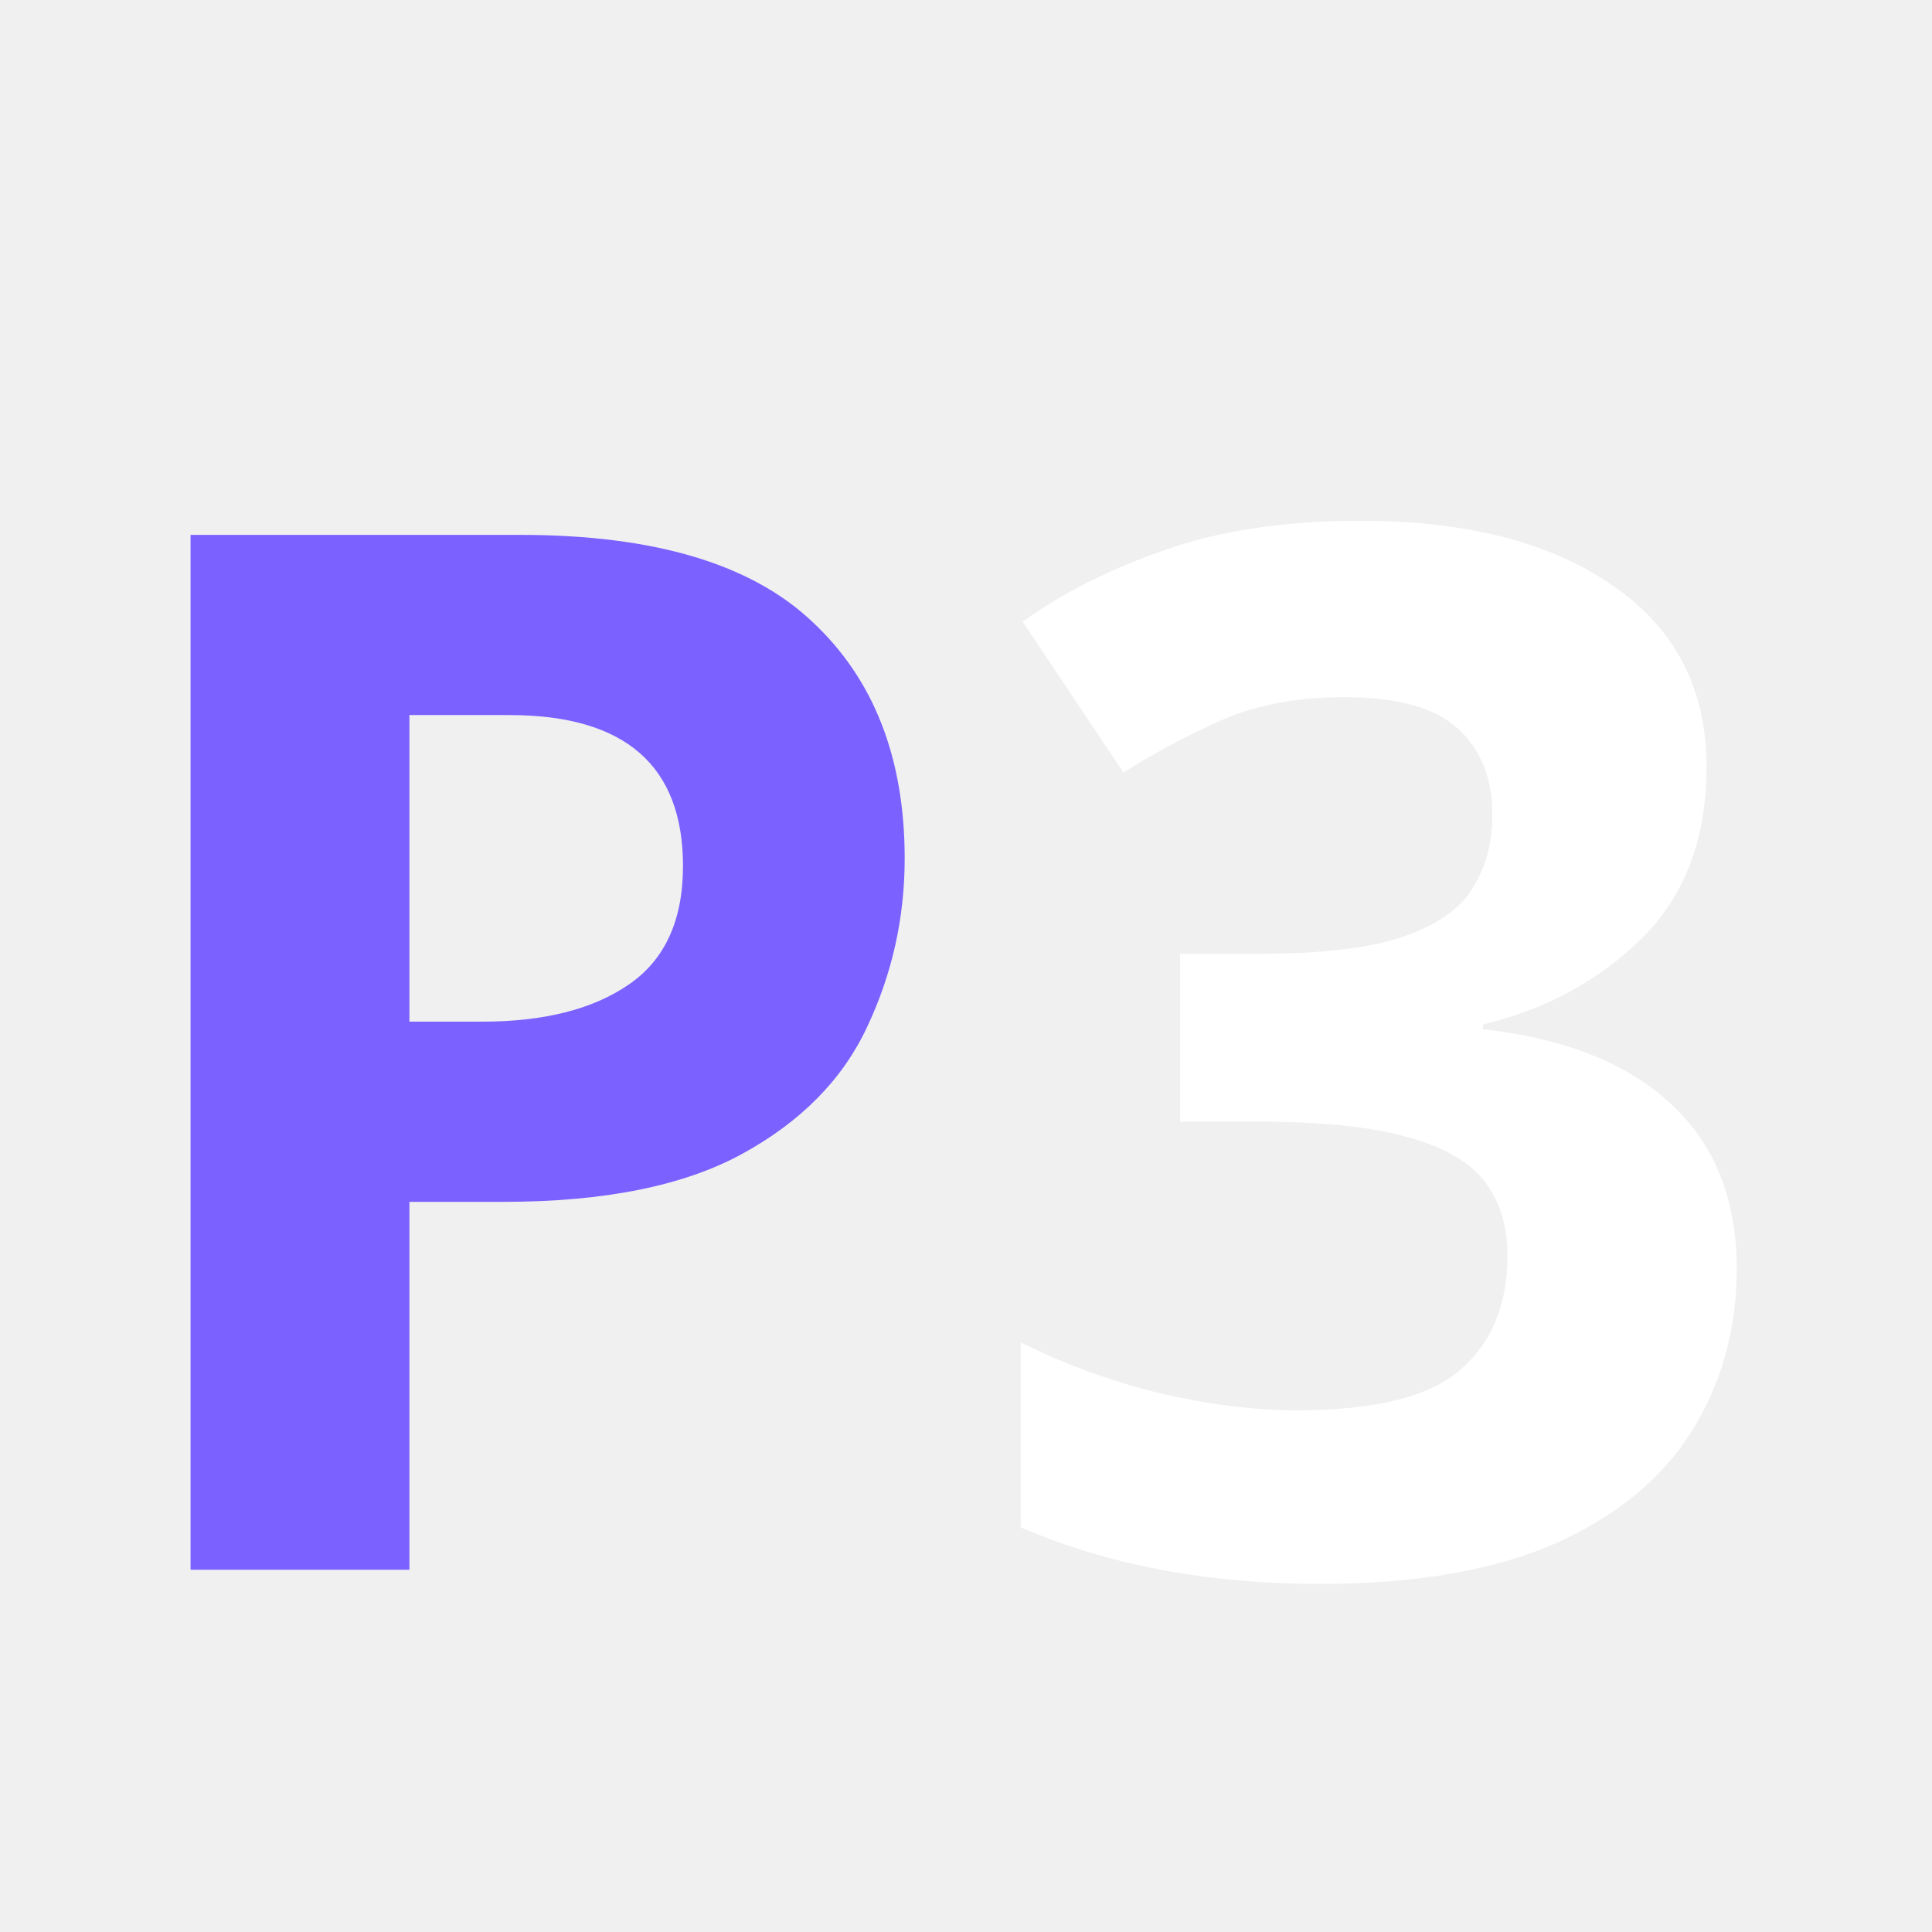
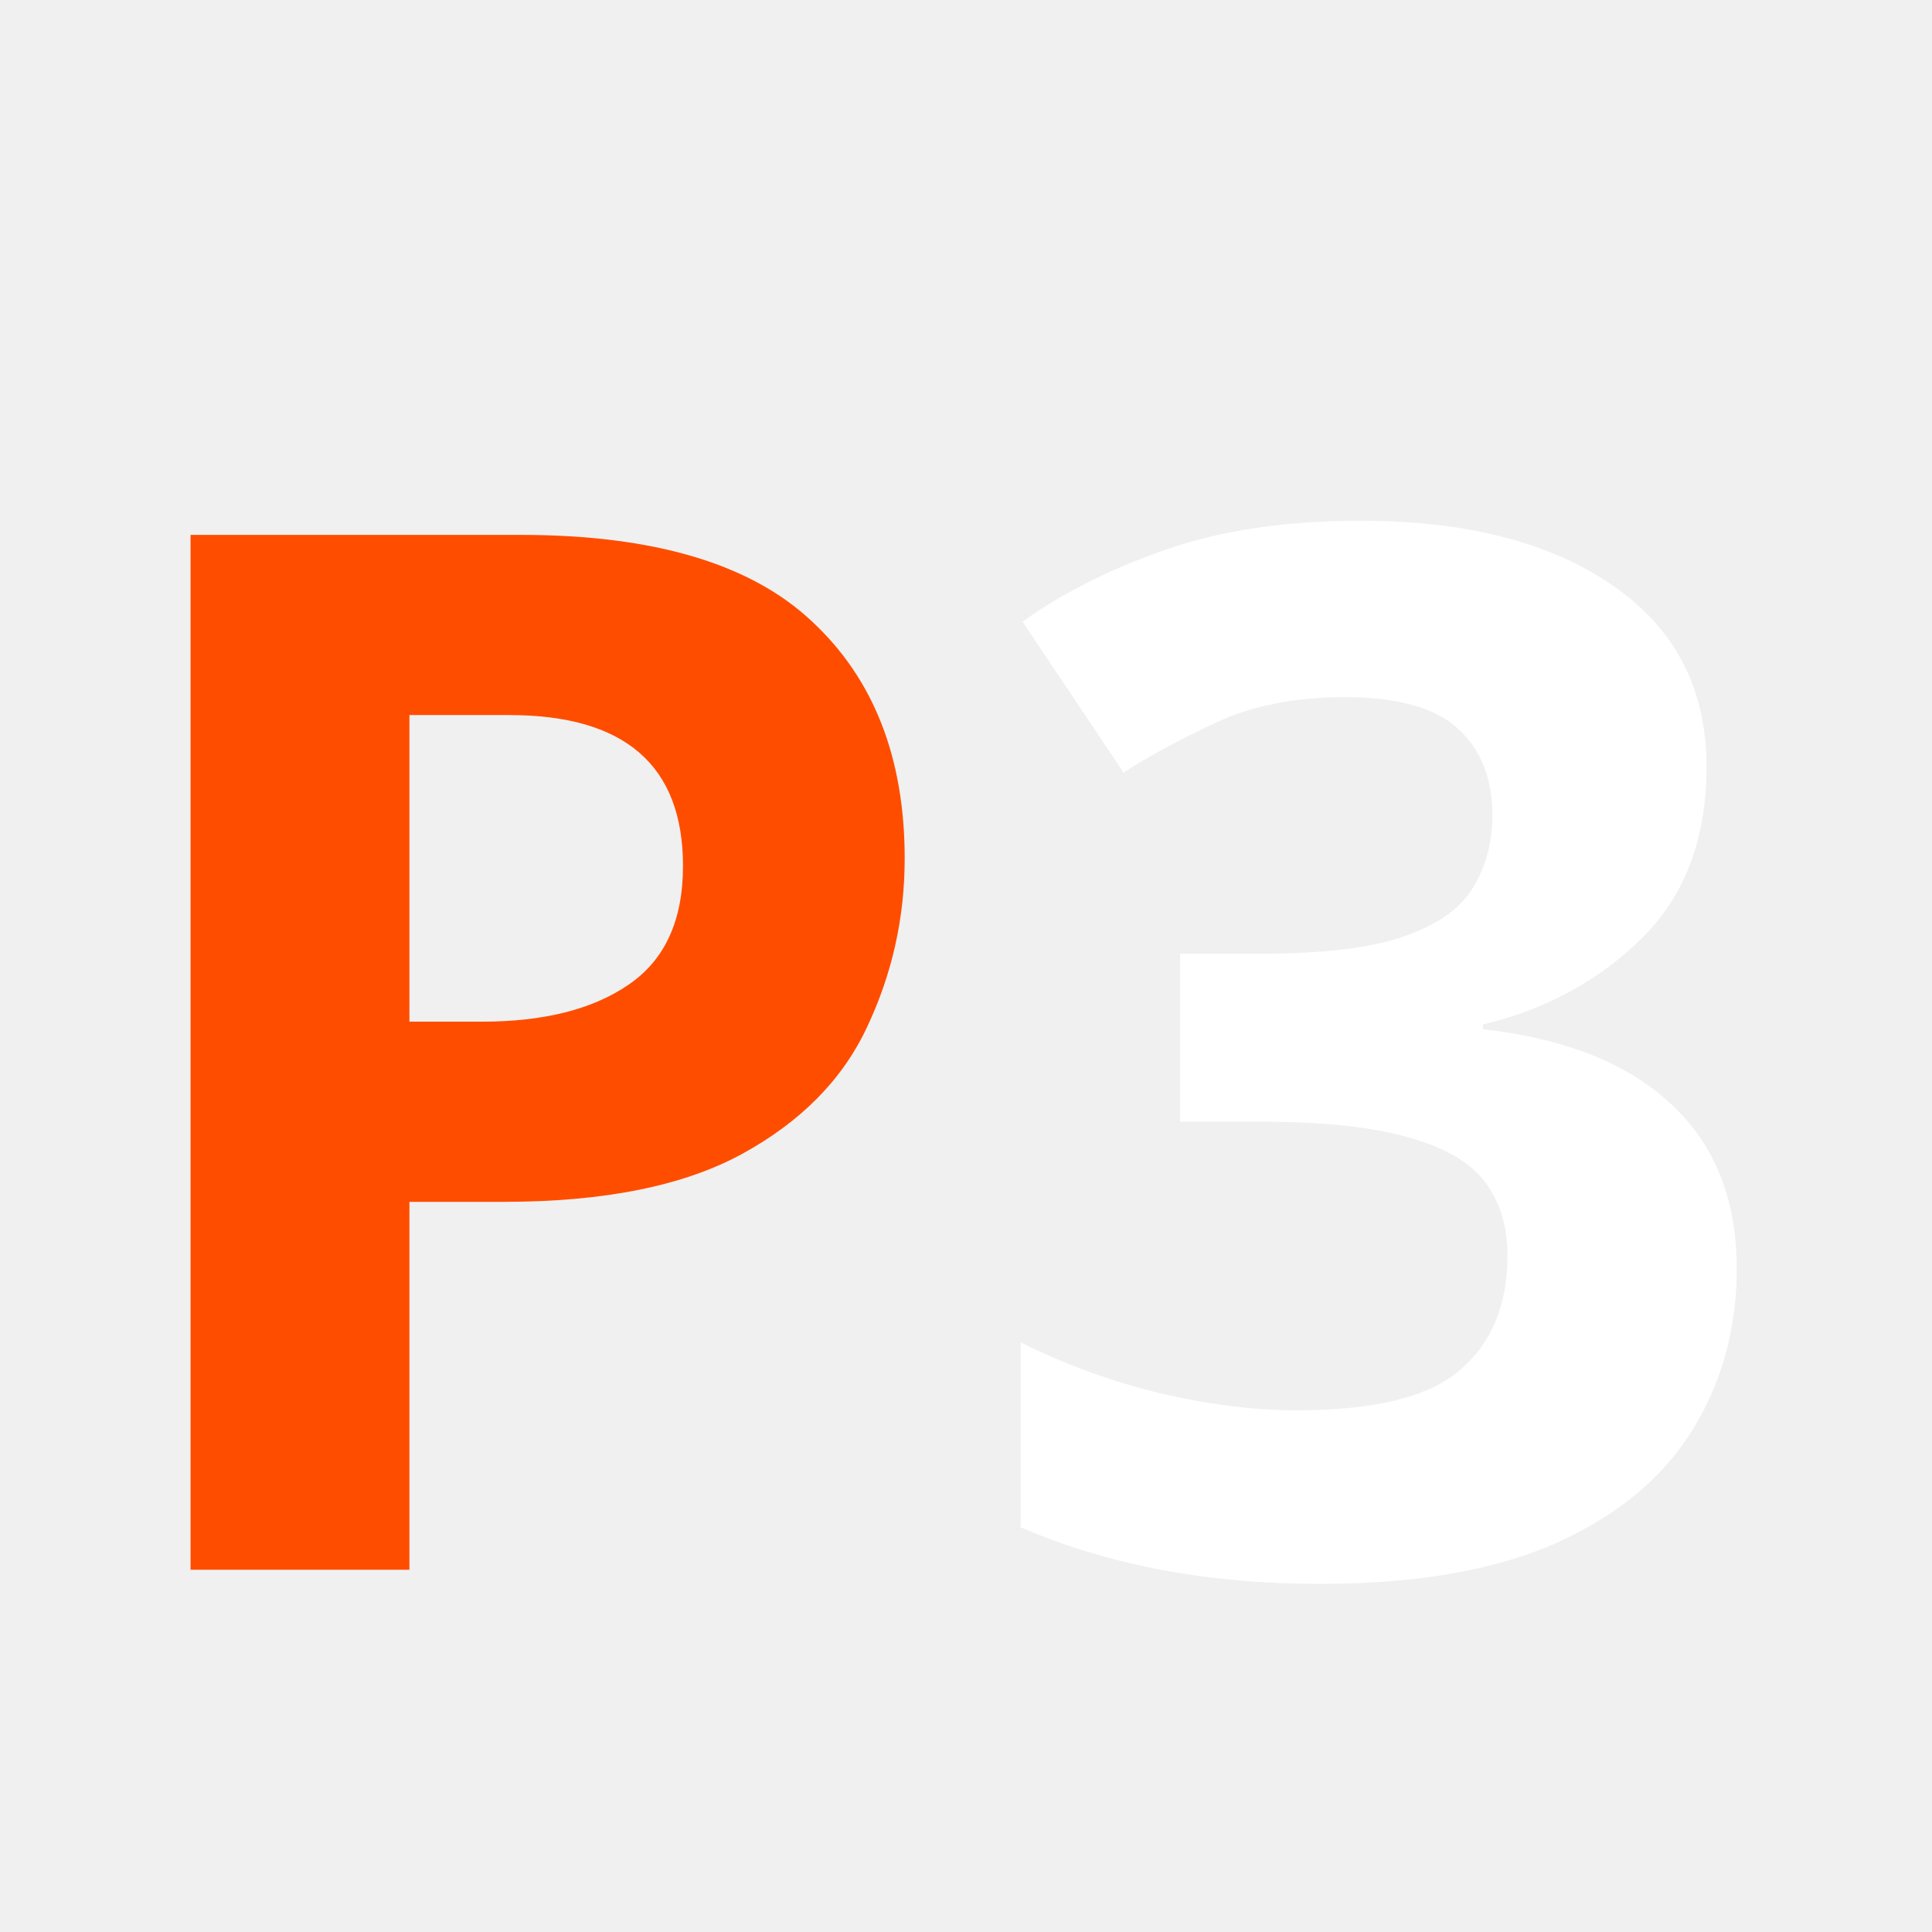
<svg xmlns="http://www.w3.org/2000/svg" viewBox="0 0 32 32">
-   <text x="1" y="26" font-family="'Syne', 'Arial Black', sans-serif" font-weight="800" font-size="24" fill="#7B61FF">P</text>
+   <text x="1" y="26" font-family="'Syne', 'Arial Black', sans-serif" font-weight="800" font-size="24" fill="#FF4D00">P</text>
  <text x="16" y="26" font-family="'Syne', 'Arial Black', sans-serif" font-weight="800" font-size="24" fill="#FFFFFF">3</text>
</svg>
